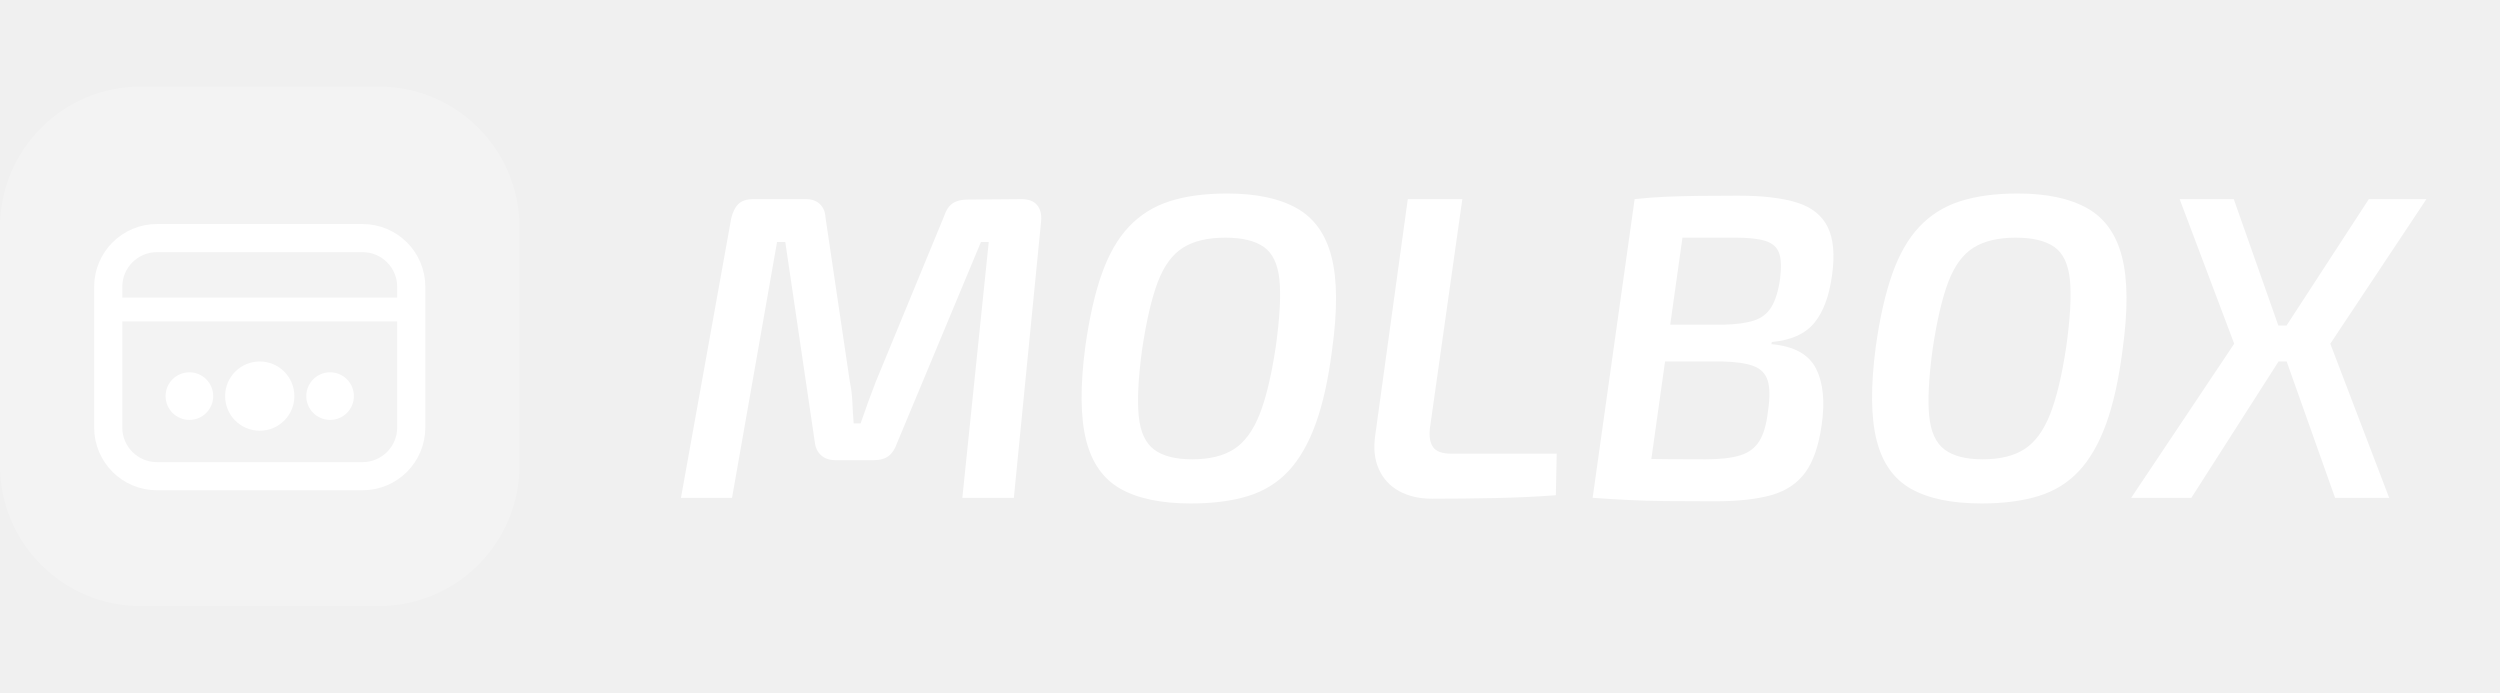
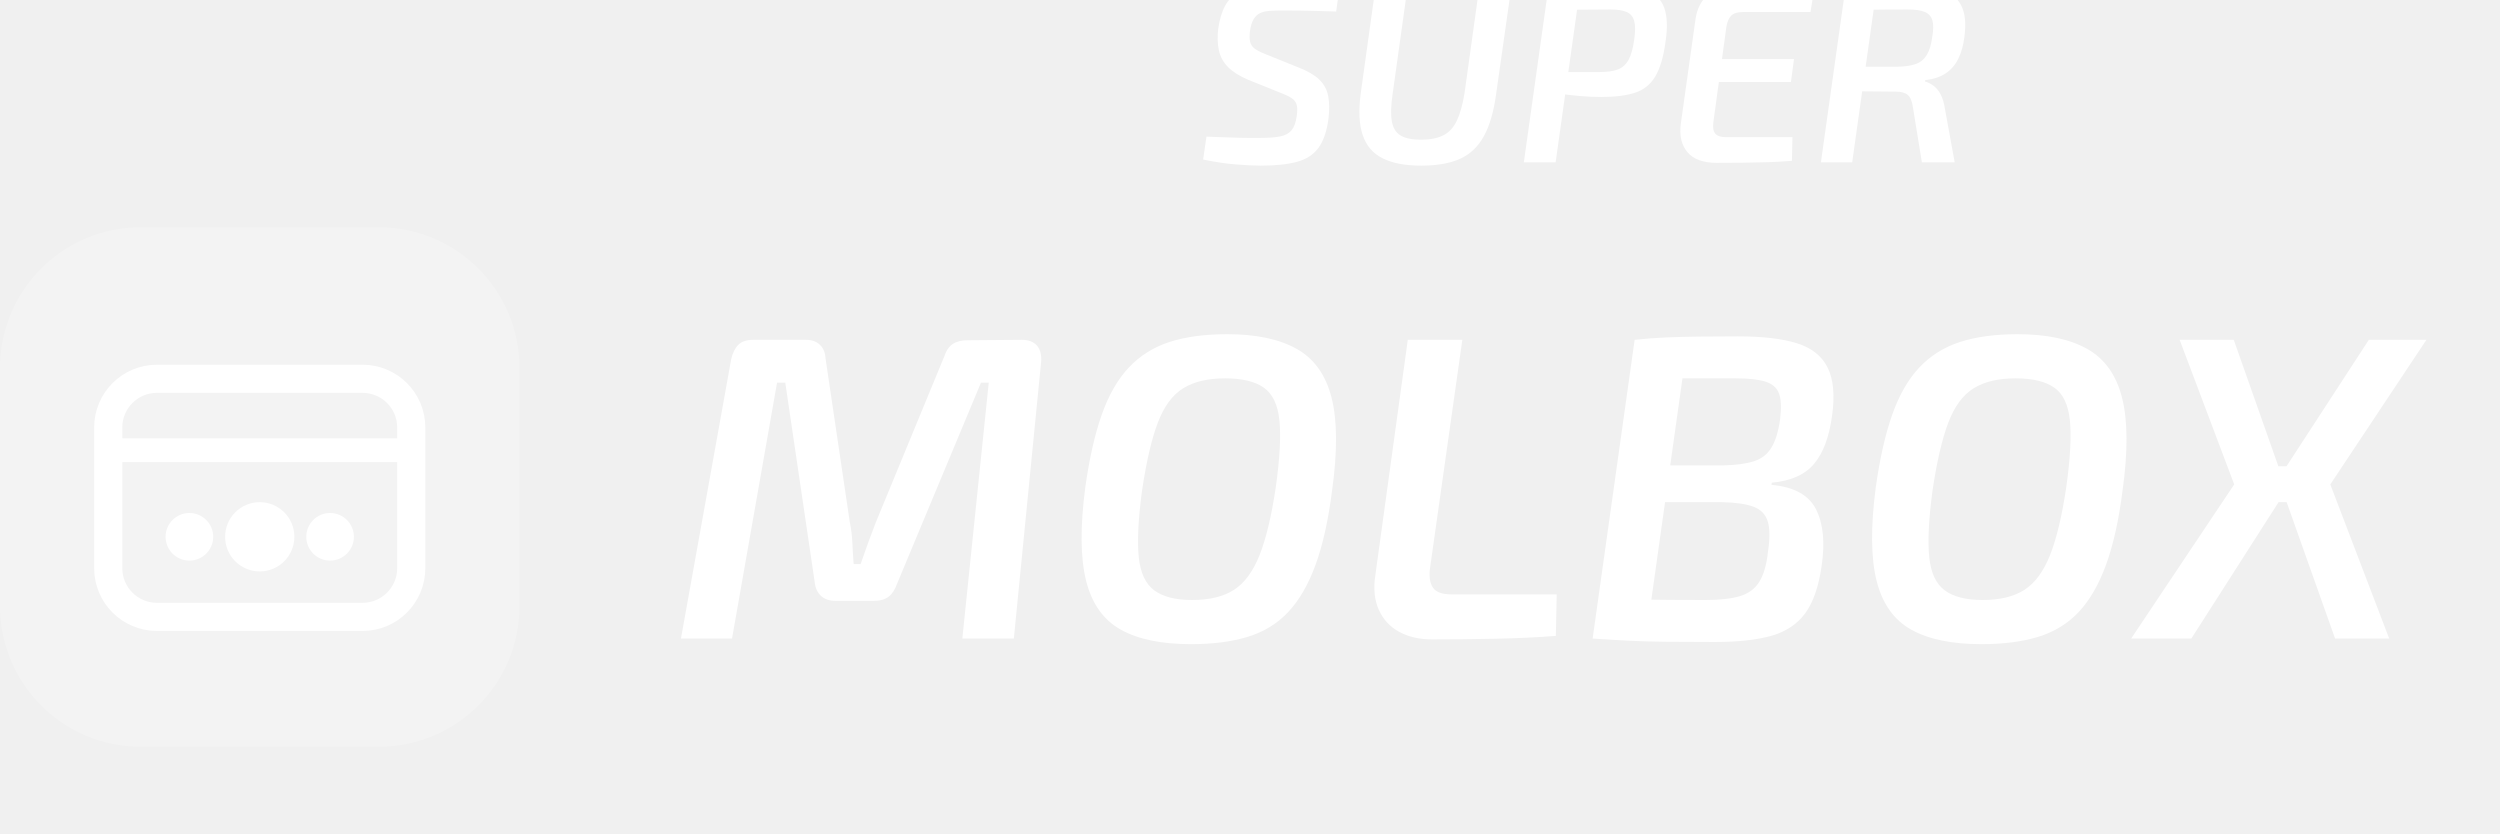
- <svg xmlns="http://www.w3.org/2000/svg" viewBox="0 0 231 64" width="231" height="64" role="img" aria-label="MOLBOX">
-   <rect x="0" y="8" width="48" height="48" rx="13" fill="#FFFFFF33" />
-   <rect x="10" y="22" width="28" height="22" rx="4.5" fill="none" stroke="#FFFFFF" stroke-width="2.6" />
-   <path d="M10.7 28.6 H37.3" stroke="#FFFFFF" stroke-width="2.2" />
-   <circle cx="17.5" cy="36.6" r="2.2" fill="#FFFFFF" />
-   <circle cx="24" cy="36.6" r="3.2" fill="#FFFFFF" />
-   <circle cx="30.5" cy="36.6" r="2.2" fill="#FFFFFF" />
-   <path d="M810 690Q834 690 845.5 676.5Q857 663 855 639L792 0H673L734 591H716L522 126Q515 106 502.5 96.5Q490 87 468 87H380Q359 87 346.5 98.5Q334 110 332 130L264 591H245L141 0H23L139 645Q144 667 155.5 678.5Q167 690 190 690H312Q332 690 344.0 678.5Q356 667 357 647L413 269Q418 245 419.0 220.5Q420 196 422 172H438Q447 198 455.5 221.5Q464 245 473 268L631 651Q638 672 651.0 680.5Q664 689 685 689Z" fill="#FFFFFF" transform="translate(62.00 46.0) scale(0.04 -0.04)" />
-   <path d="M388 703Q488 703 548.5 669.0Q609 635 629.0 556.0Q649 477 630 341Q617 239 592.0 170.5Q567 102 529.0 61.5Q491 21 435.5 4.0Q380 -13 304 -13Q202 -13 142.0 20.5Q82 54 62.0 133.0Q42 212 60 349Q74 449 98.0 517.0Q122 585 160.5 626.0Q199 667 254.5 685.0Q310 703 388 703ZM383 601Q323 601 286.0 578.0Q249 555 227.5 498.5Q206 442 191 341Q178 243 183.5 188.5Q189 134 219.0 111.5Q249 89 307 89Q367 89 403.5 112.5Q440 136 462.5 192.5Q485 249 500 349Q514 449 508.5 503.5Q503 558 472.5 579.5Q442 601 383 601Z" fill="#FFFFFF" transform="translate(97.88 46.0) scale(0.04 -0.04)" />
-   <path d="M255 690 180 160Q177 132 187.5 117.0Q198 102 230 102H473L471 6Q405 1 330.5 -0.5Q256 -2 185 -2Q141 -2 109.0 15.5Q77 33 62.0 66.5Q47 100 54 146L129 690Z" fill="#FFFFFF" transform="translate(124.92 46.0) scale(0.04 -0.04)" />
-   <path d="M371 698Q456 698 507.0 682.0Q558 666 578.0 625.5Q598 585 588 514Q578 441 546.5 403.5Q515 366 449 360L448 355Q526 348 551.0 298.5Q576 249 564 168Q554 97 526.5 59.0Q499 21 448.5 6.5Q398 -8 317 -8Q252 -8 204.5 -7.5Q157 -7 117.5 -5.0Q78 -3 35 0L59 92Q83 91 147.0 90.0Q211 89 296 89Q346 89 375.5 98.0Q405 107 420.0 131.0Q435 155 440 200Q447 246 439.5 270.5Q432 295 406.5 304.5Q381 314 334 315H93L105 400H338Q381 401 407.5 409.5Q434 418 448.0 441.0Q462 464 468 506Q473 546 465.5 566.0Q458 586 434.0 593.5Q410 601 366 601Q312 601 270.0 601.0Q228 601 196.0 601.0Q164 601 138 599L132 690Q169 694 204.0 695.5Q239 697 279.0 697.5Q319 698 371 698ZM255 690 158 0H35L132 690Z" fill="#FFFFFF" transform="translate(145.76 46.0) scale(0.04 -0.04)" />
-   <path d="M388 703Q488 703 548.5 669.0Q609 635 629.0 556.0Q649 477 630 341Q617 239 592.0 170.5Q567 102 529.0 61.5Q491 21 435.5 4.0Q380 -13 304 -13Q202 -13 142.0 20.5Q82 54 62.0 133.0Q42 212 60 349Q74 449 98.0 517.0Q122 585 160.5 626.0Q199 667 254.5 685.0Q310 703 388 703ZM383 601Q323 601 286.0 578.0Q249 555 227.5 498.5Q206 442 191 341Q178 243 183.5 188.5Q189 134 219.0 111.5Q249 89 307 89Q367 89 403.5 112.5Q440 136 462.5 192.5Q485 249 500 349Q514 449 508.5 503.5Q503 558 472.5 579.5Q442 601 383 601Z" fill="#FFFFFF" transform="translate(170.92 46.0) scale(0.04 -0.04)" />
-   <path d="M211 690 333 344 113 0H-26L212 356L86 690ZM394 398 382 315H247L259 398ZM656 690 434 356 570 0H445L314 369L523 690Z" fill="#FFFFFF" transform="translate(197.96 46.0) scale(0.04 -0.04)" />
+ <svg xmlns="http://www.w3.org/2000/svg" viewBox="0 0 231 77" width="231" height="77" role="img" aria-label="SUPER MOLBOX">
+   <g class="super" fill="#FFFFFF">
+     <path transform="translate(110.70 15.0) scale(0.0235 -0.0235)" d="M339 703Q391 702 447.0 697.0Q503 692 555 678L543 593Q510 594 475.5 595.0Q441 596 405.5 596.5Q370 597 333 597Q304 597 281.5 595.5Q259 594 243.5 586.5Q228 579 218.0 562.0Q208 545 204 515Q201 489 205.0 473.0Q209 457 223.5 446.5Q238 436 266 425L395 373Q449 352 476.5 325.5Q504 299 511.5 261.5Q519 224 513 173Q503 97 473.5 57.0Q444 17 389.0 2.0Q334 -13 247 -13Q212 -13 152.0 -8.5Q92 -4 20 11L33 101Q92 99 132.0 97.5Q172 96 199.0 96.0Q226 96 244 96Q294 96 323.5 102.0Q353 108 368.0 126.5Q383 145 388 182Q392 210 388.0 225.5Q384 241 370.0 251.0Q356 261 330 271L196 325Q145 347 117.5 375.0Q90 403 82.0 440.0Q74 477 79 523Q87 581 107.0 616.5Q127 652 159.5 670.5Q192 689 236.5 696.0Q281 703 339 703Z" />
+     <path transform="translate(124.14 15.0) scale(0.0235 -0.0235)" d="M660 690 600 268Q586 165 552.0 103.0Q518 41 458.5 14.0Q399 -13 305 -13Q212 -13 154.5 15.5Q97 44 75.5 107.0Q54 170 68 273L126 690H252L193 268Q183 201 190.0 161.5Q197 122 224.5 105.5Q252 89 305 89Q359 89 393.0 106.5Q427 124 446.0 164.5Q465 205 476 273L534 690Z" />
+     <path transform="translate(139.98 15.0) scale(0.0235 -0.0235)" d="M379 699Q466 699 517.5 678.0Q569 657 587.0 607.5Q605 558 592 473Q580 385 552.0 338.0Q524 291 473.0 274.0Q422 257 340 257Q298 257 257.5 260.5Q217 264 182.5 269.0Q148 274 123.0 279.5Q98 285 89 290L95 355Q152 355 213.5 355.0Q275 355 332 355Q379 355 405.5 365.5Q432 376 447.0 403.5Q462 431 469 483Q476 530 469.0 555.5Q462 581 439.5 591.0Q417 601 375 601Q287 601 223.5 600.0Q160 599 138 596L132 690Q172 694 207.0 696.0Q242 698 282.0 698.5Q322 699 379 699ZM257 690 160 0H35L132 690Z" />
+     <path transform="translate(154.13 15.0) scale(0.0235 -0.0235)" d="M263 692Q316 692 370.5 691.5Q425 691 477.0 689.5Q529 688 575 684L560 591H295Q263 591 248.5 577.0Q234 563 229 531L178 157Q174 127 185.5 113.0Q197 99 228 99H489L487 6Q441 2 391.0 0.5Q341 -1 290.0 -1.5Q239 -2 191 -2Q112 -2 76.5 39.5Q41 81 50 151L108 564Q117 624 156.0 658.0Q195 692 263 692ZM105 406H495L483 316H91Z" />
+     <path transform="translate(167.43 15.0) scale(0.0235 -0.0235)" d="M379 699Q458 699 510.5 680.5Q563 662 586.5 617.0Q610 572 599 492Q593 444 575.5 408.0Q558 372 526.5 350.5Q495 329 445 323L444 318Q462 313 478.0 301.0Q494 289 505.5 267.5Q517 246 522 214L561 0H432L397 215Q392 252 376.5 265.0Q361 278 330 278Q263 279 217.5 279.0Q172 279 142.0 280.0Q112 281 88 281L101 376H337Q382 377 409.0 387.0Q436 397 451.5 422.5Q467 448 473 495Q480 536 473.0 559.0Q466 582 443.0 591.5Q420 601 377 601Q286 601 223.0 600.0Q160 599 138 598L132 690Q172 694 208.0 696.0Q244 698 284.5 698.5Q325 699 379 699ZM255 690 158 0H35L132 690Z" />
+   </g>
+   <g transform="translate(0 13.0)">
+     <rect x="0" y="8" width="48" height="48" rx="13" fill="#FFFFFF33" />
+     <rect x="10" y="22" width="28" height="22" rx="4.5" fill="none" stroke="#FFFFFF" stroke-width="2.6" />
+     <path d="M10.7 28.6 H37.3" stroke="#FFFFFF" stroke-width="2.2" />
+     <circle cx="17.5" cy="36.6" r="2.2" fill="#FFFFFF" />
+     <circle cx="24" cy="36.6" r="3.2" fill="#FFFFFF" />
+     <circle cx="30.5" cy="36.6" r="2.2" fill="#FFFFFF" />
+     <path d="M810 690Q834 690 845.5 676.5Q857 663 855 639L792 0H673L734 591H716L522 126Q515 106 502.5 96.5Q490 87 468 87H380Q359 87 346.5 98.5Q334 110 332 130L264 591H245L141 0H23L139 645Q144 667 155.5 678.5Q167 690 190 690H312Q332 690 344.0 678.5Q356 667 357 647L413 269Q418 245 419.0 220.5Q420 196 422 172H438Q447 198 455.5 221.5Q464 245 473 268L631 651Q638 672 651.0 680.5Q664 689 685 689Z" fill="#FFFFFF" transform="translate(62.00 46.0) scale(0.04 -0.04)" />
+     <path d="M388 703Q488 703 548.5 669.0Q609 635 629.0 556.0Q649 477 630 341Q617 239 592.0 170.5Q567 102 529.0 61.5Q491 21 435.5 4.0Q380 -13 304 -13Q202 -13 142.0 20.5Q82 54 62.0 133.0Q42 212 60 349Q74 449 98.0 517.0Q122 585 160.5 626.0Q199 667 254.5 685.0Q310 703 388 703ZM383 601Q323 601 286.0 578.0Q249 555 227.5 498.5Q206 442 191 341Q178 243 183.5 188.5Q189 134 219.0 111.5Q249 89 307 89Q367 89 403.5 112.5Q440 136 462.5 192.5Q485 249 500 349Q514 449 508.5 503.5Q503 558 472.5 579.5Q442 601 383 601Z" fill="#FFFFFF" transform="translate(97.88 46.0) scale(0.04 -0.04)" />
+     <path d="M255 690 180 160Q177 132 187.5 117.0Q198 102 230 102H473L471 6Q405 1 330.5 -0.5Q256 -2 185 -2Q141 -2 109.0 15.5Q77 33 62.0 66.5Q47 100 54 146L129 690Z" fill="#FFFFFF" transform="translate(124.92 46.0) scale(0.04 -0.04)" />
+     <path d="M371 698Q456 698 507.0 682.0Q558 666 578.0 625.5Q598 585 588 514Q578 441 546.5 403.5Q515 366 449 360L448 355Q526 348 551.0 298.5Q576 249 564 168Q554 97 526.5 59.0Q499 21 448.5 6.5Q398 -8 317 -8Q252 -8 204.5 -7.5Q157 -7 117.5 -5.0Q78 -3 35 0L59 92Q83 91 147.0 90.0Q211 89 296 89Q346 89 375.5 98.0Q405 107 420.0 131.0Q435 155 440 200Q447 246 439.5 270.5Q432 295 406.5 304.5Q381 314 334 315H93L105 400H338Q381 401 407.5 409.5Q434 418 448.0 441.0Q462 464 468 506Q473 546 465.5 566.0Q458 586 434.0 593.5Q410 601 366 601Q312 601 270.0 601.0Q228 601 196.0 601.0Q164 601 138 599L132 690Q169 694 204.0 695.5Q239 697 279.0 697.5Q319 698 371 698ZM255 690 158 0H35L132 690Z" fill="#FFFFFF" transform="translate(145.76 46.0) scale(0.04 -0.04)" />
+     <path d="M388 703Q488 703 548.5 669.0Q609 635 629.0 556.0Q649 477 630 341Q617 239 592.0 170.5Q567 102 529.0 61.5Q491 21 435.5 4.0Q380 -13 304 -13Q202 -13 142.0 20.5Q82 54 62.0 133.0Q42 212 60 349Q74 449 98.0 517.0Q122 585 160.5 626.0Q199 667 254.5 685.0Q310 703 388 703ZM383 601Q323 601 286.0 578.0Q249 555 227.5 498.5Q206 442 191 341Q178 243 183.5 188.5Q189 134 219.0 111.5Q249 89 307 89Q367 89 403.5 112.5Q440 136 462.5 192.5Q485 249 500 349Q514 449 508.5 503.5Q503 558 472.5 579.5Q442 601 383 601Z" fill="#FFFFFF" transform="translate(170.92 46.0) scale(0.04 -0.04)" />
+     <path d="M211 690 333 344 113 0H-26L212 356L86 690ZM394 398 382 315H247L259 398ZM656 690 434 356 570 0H445L314 369L523 690Z" fill="#FFFFFF" transform="translate(197.96 46.0) scale(0.04 -0.04)" />
+   </g>
</svg>
